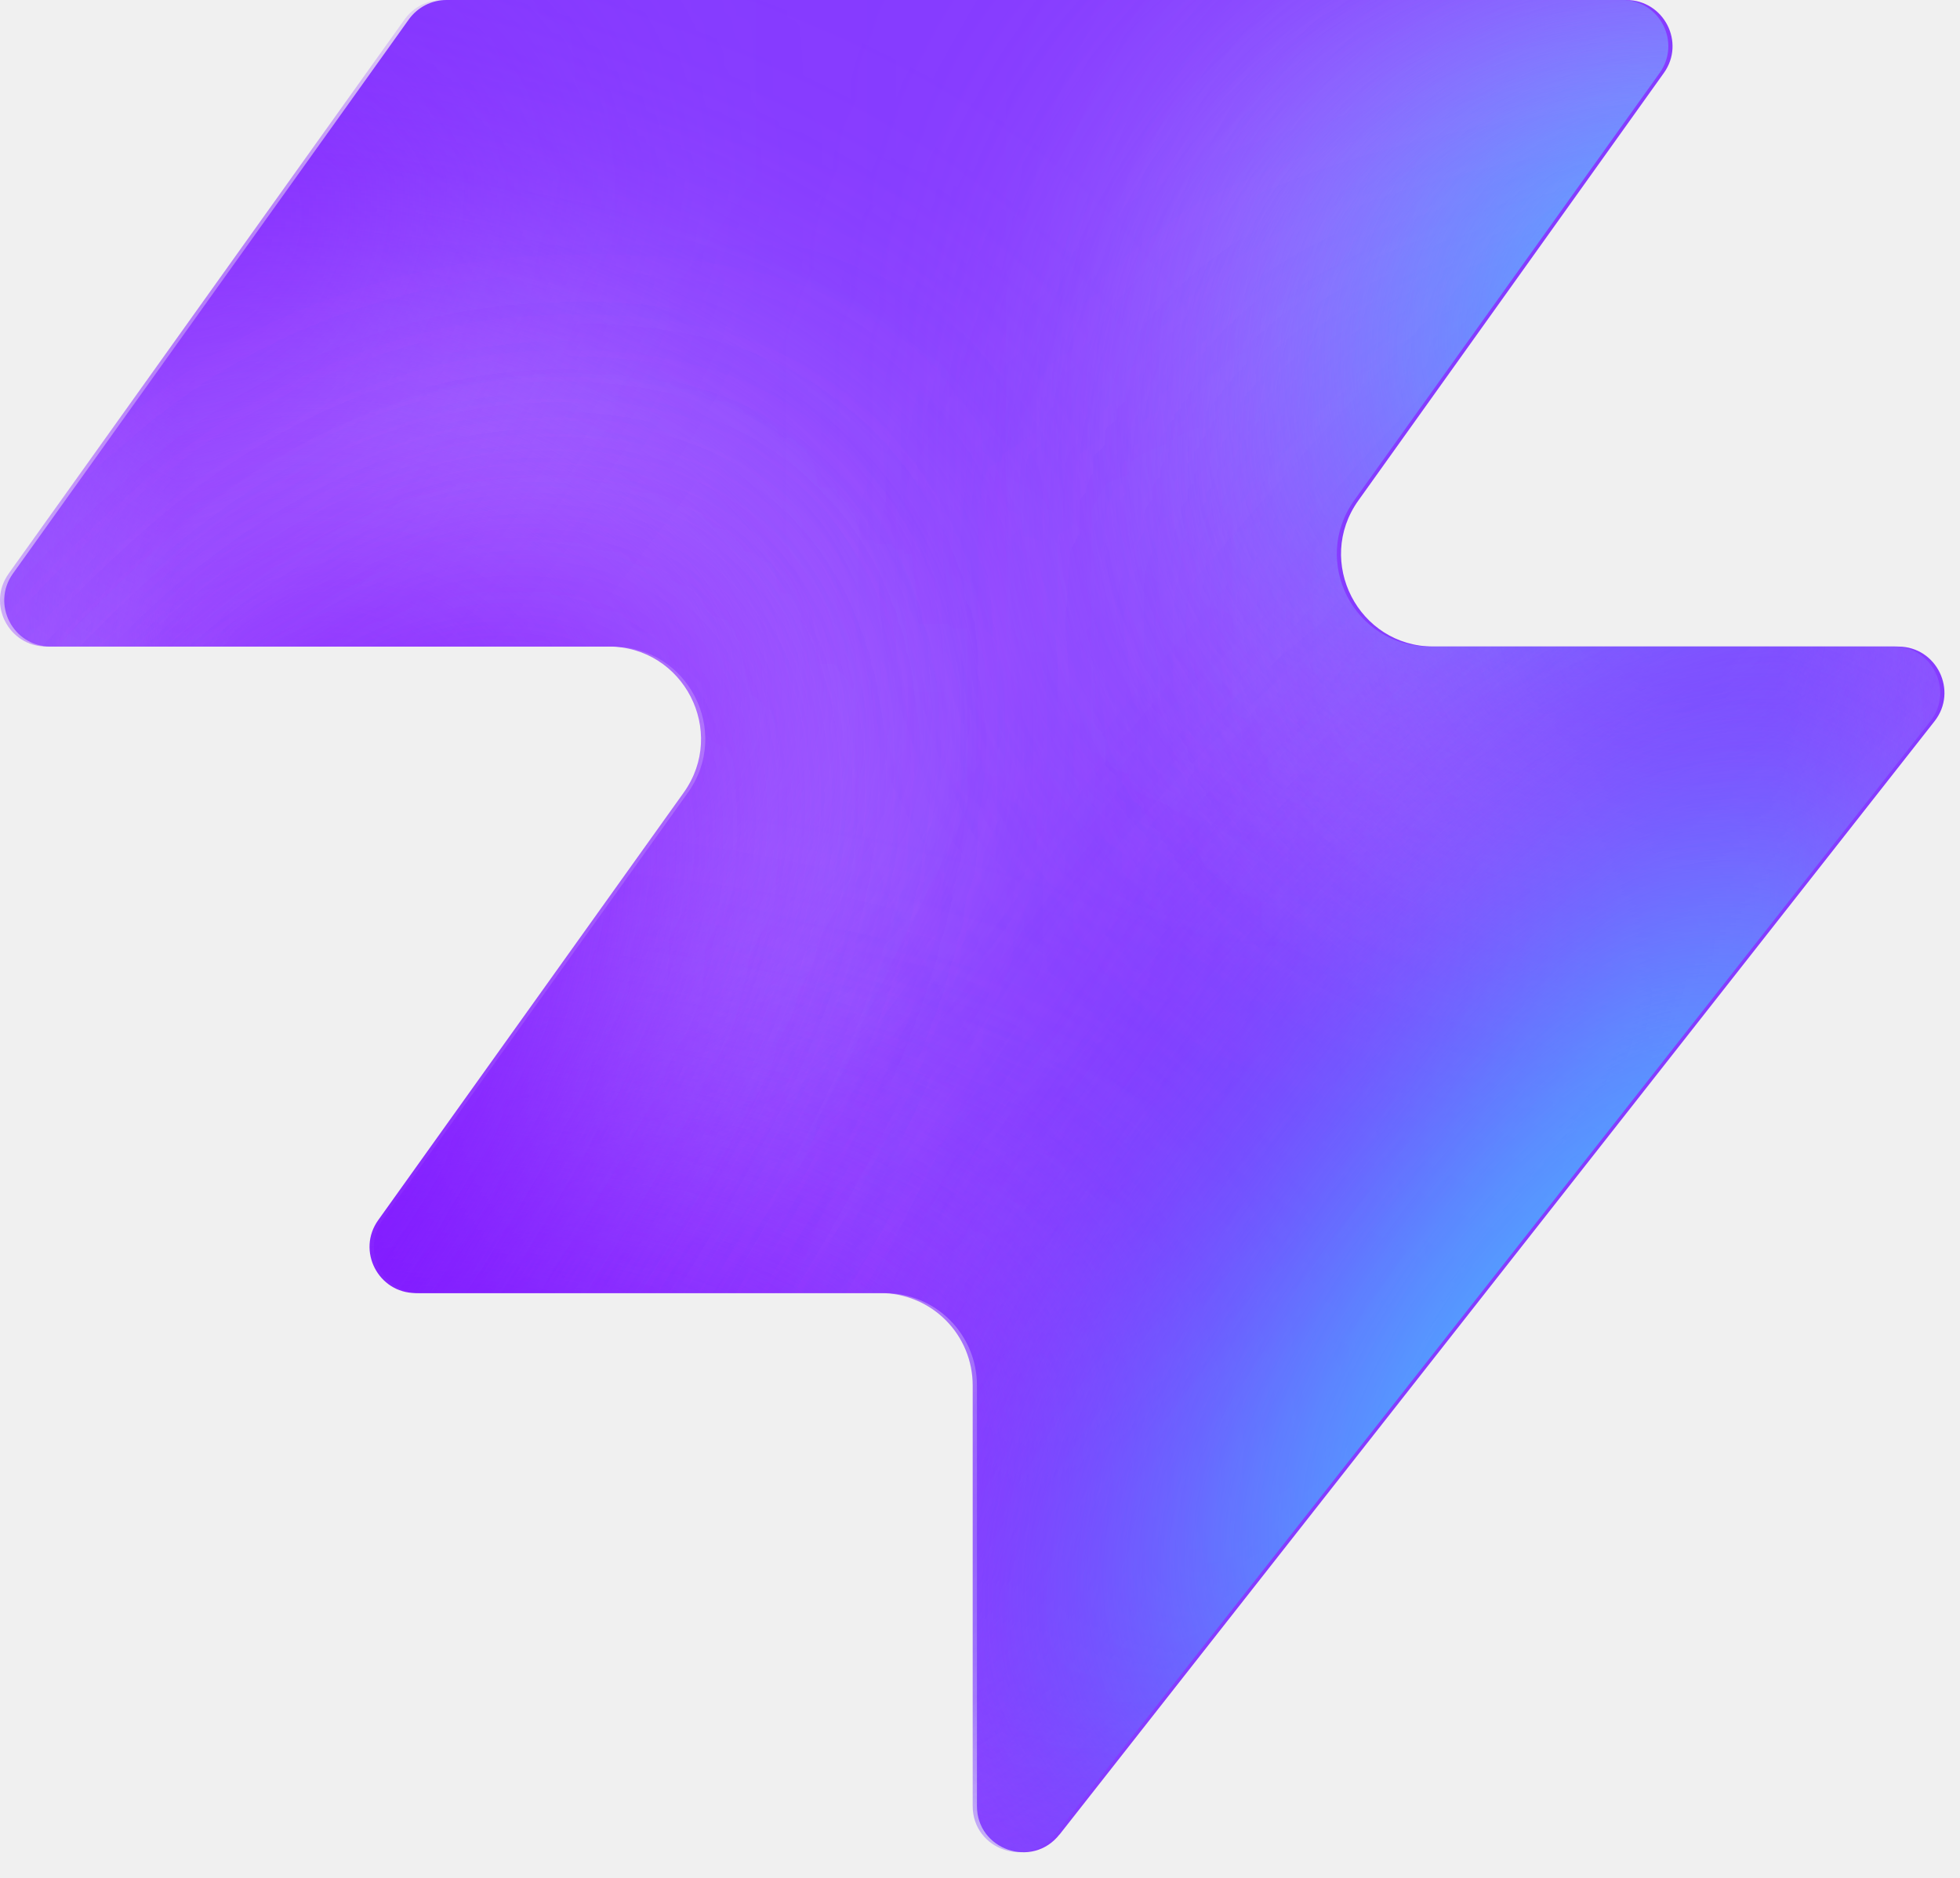
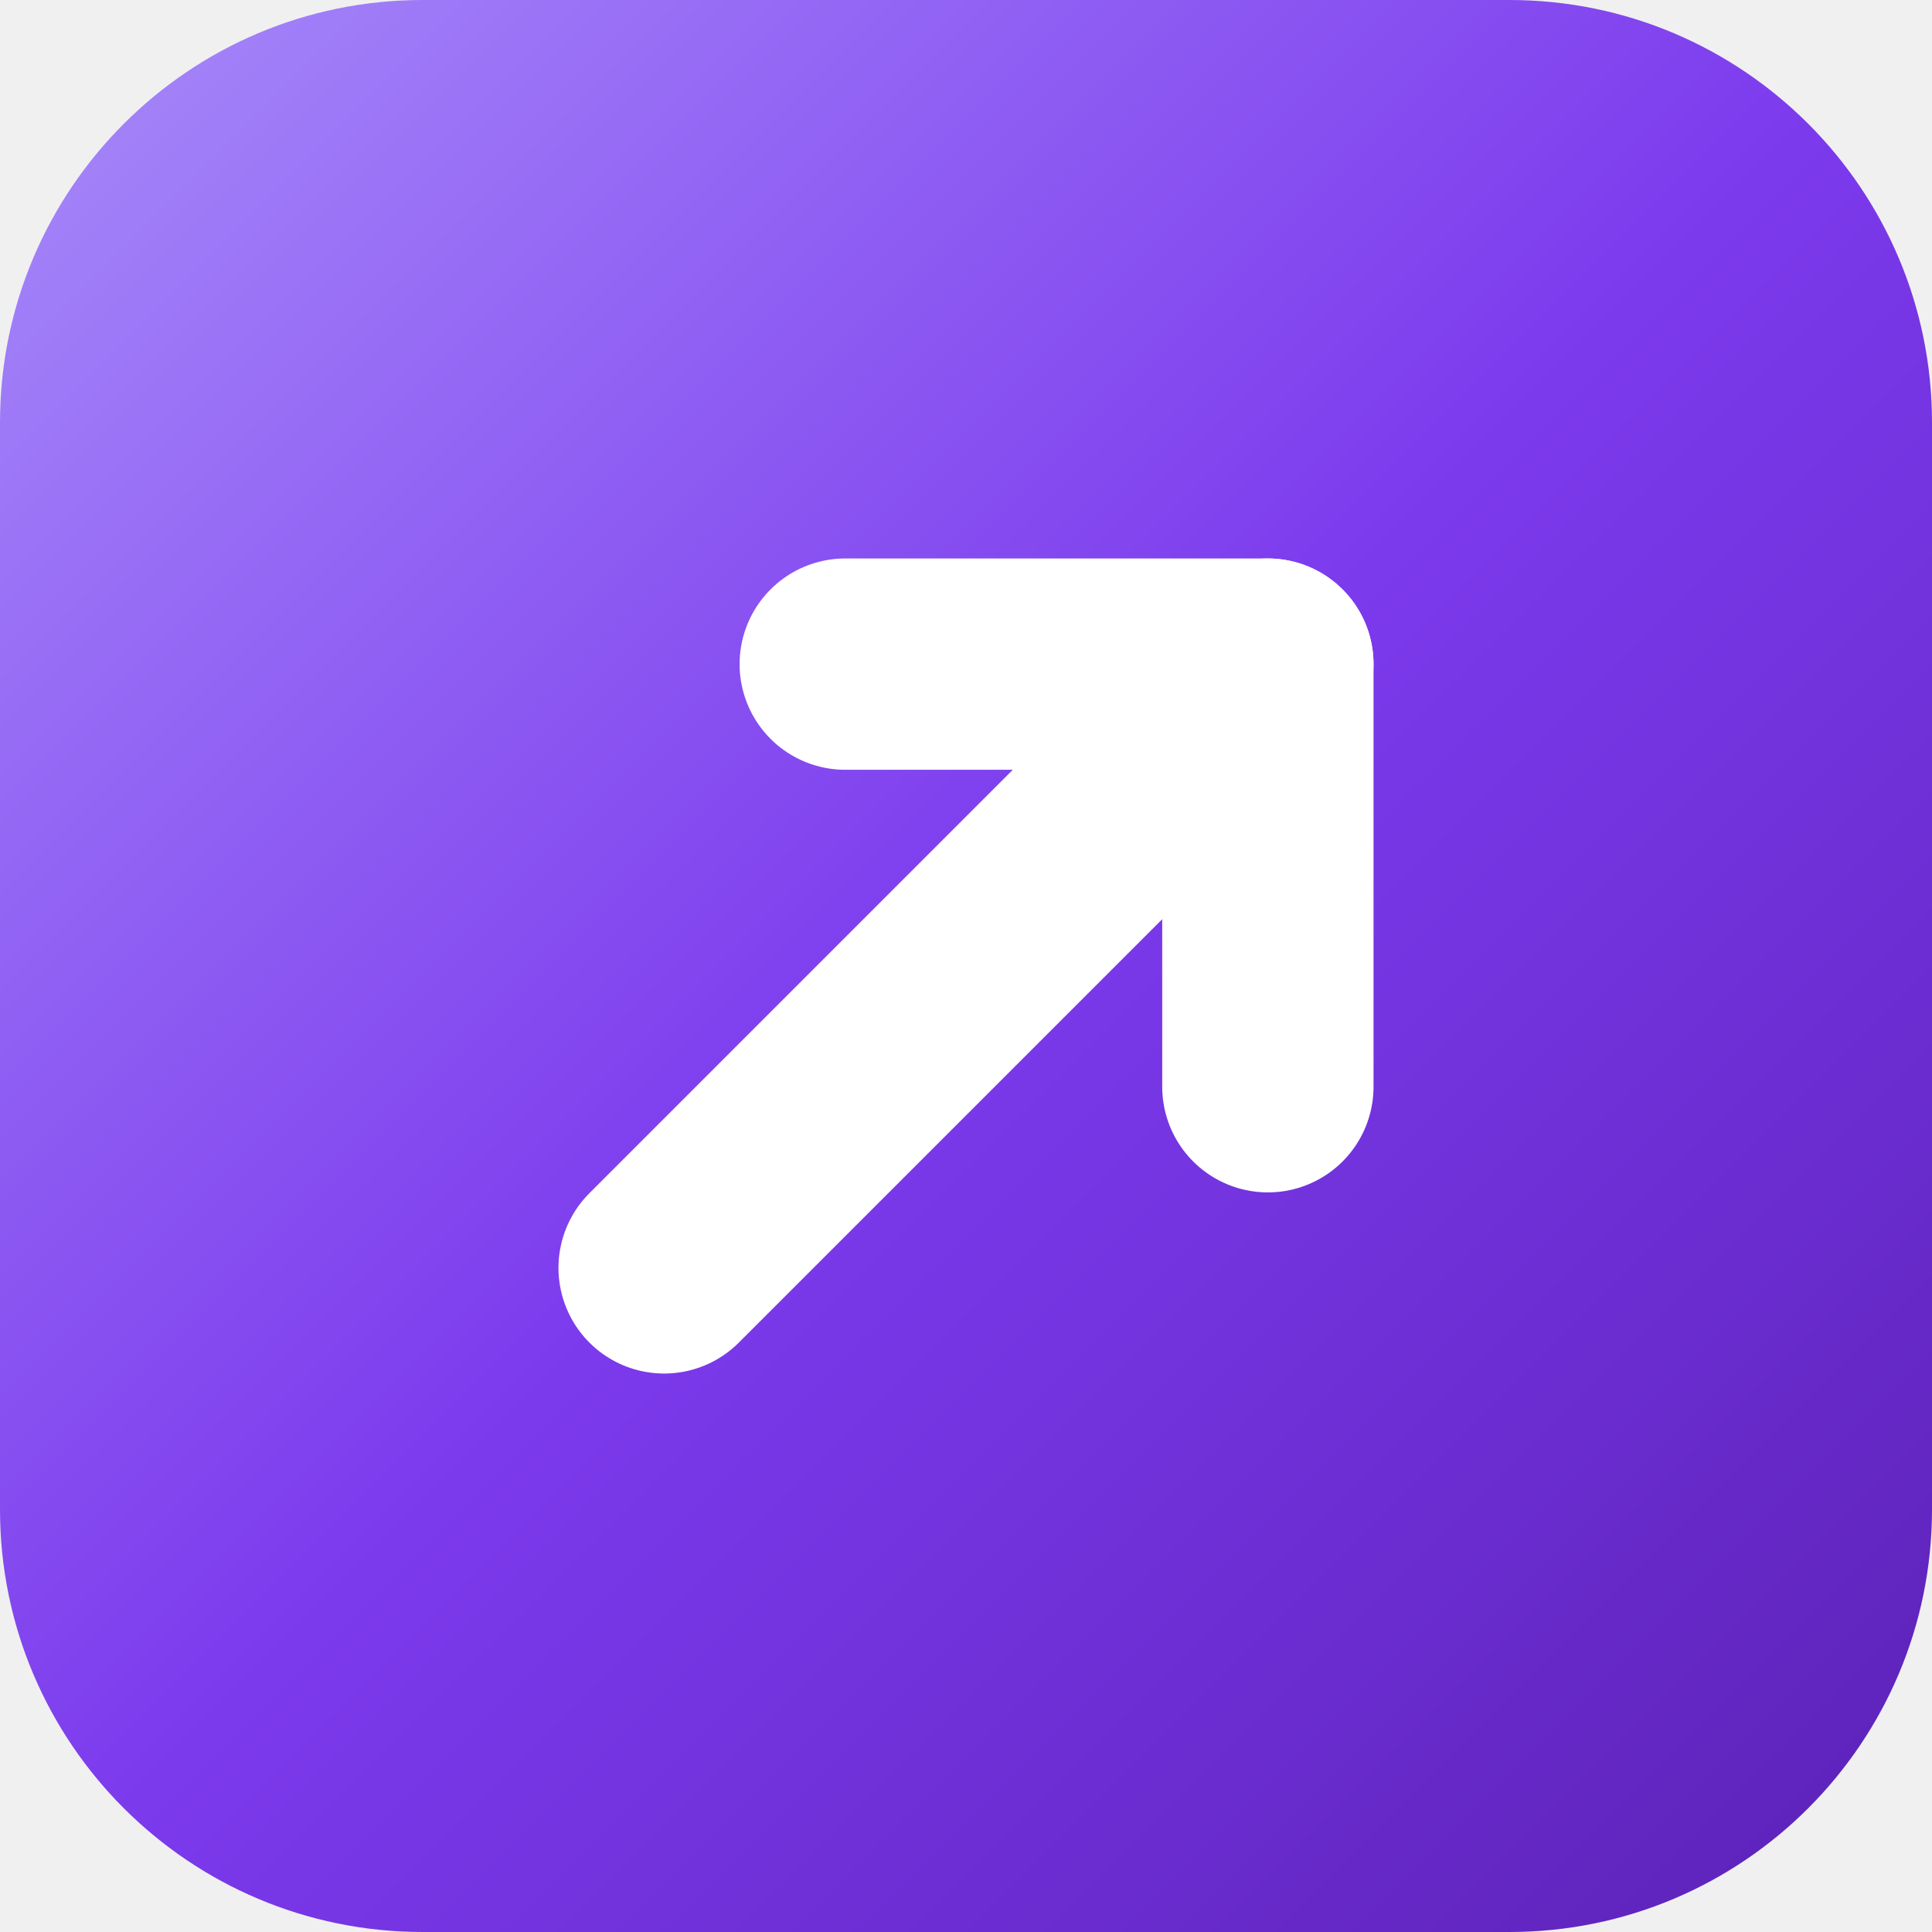
- <svg xmlns="http://www.w3.org/2000/svg" width="48" height="46" fill="none" viewBox="0 0 48 46">
-   <path fill="#863bff" d="M25.946 44.938c-.664.845-2.021.375-2.021-.698V33.937a2.26 2.26 0 0 0-2.262-2.262H10.287c-.92 0-1.456-1.04-.92-1.788l7.48-10.471c1.07-1.497 0-3.578-1.842-3.578H1.237c-.92 0-1.456-1.04-.92-1.788L10.013.474c.214-.297.556-.474.92-.474h28.894c.92 0 1.456 1.04.92 1.788l-7.48 10.471c-1.07 1.498 0 3.579 1.842 3.579h11.377c.943 0 1.473 1.088.89 1.83L25.947 44.94z" style="fill:#863bff;fill:color(display-p3 .525 .23 1);fill-opacity:1" />
-   <mask id="a" width="48" height="46" x="0" y="0" maskUnits="userSpaceOnUse" style="mask-type:alpha">
-     <path fill="#000" d="M25.842 44.938c-.664.844-2.021.375-2.021-.698V33.937a2.26 2.26 0 0 0-2.262-2.262H10.183c-.92 0-1.456-1.04-.92-1.788l7.48-10.471c1.07-1.498 0-3.579-1.842-3.579H1.133c-.92 0-1.456-1.04-.92-1.787L9.91.473c.214-.297.556-.474.92-.474h28.894c.92 0 1.456 1.04.92 1.788l-7.48 10.471c-1.07 1.498 0 3.578 1.842 3.578h11.377c.943 0 1.473 1.088.89 1.832L25.843 44.94z" style="fill:#000;fill-opacity:1" />
-   </mask>
-   <g mask="url(#a)">
-     <g filter="url(#b)">
-       <ellipse cx="5.508" cy="14.704" fill="#ede6ff" rx="5.508" ry="14.704" style="fill:#ede6ff;fill:color(display-p3 .927 .903 1);fill-opacity:1" transform="matrix(.00324 1 1 -.00324 -4.47 31.516)" />
-     </g>
-     <g filter="url(#c)">
-       <ellipse cx="10.399" cy="29.851" fill="#ede6ff" rx="10.399" ry="29.851" style="fill:#ede6ff;fill:color(display-p3 .927 .903 1);fill-opacity:1" transform="matrix(.00324 1 1 -.00324 -39.328 7.883)" />
-     </g>
-     <g filter="url(#d)">
-       <ellipse cx="5.508" cy="30.487" fill="#7e14ff" rx="5.508" ry="30.487" style="fill:#7e14ff;fill:color(display-p3 .492 .077 1);fill-opacity:1" transform="rotate(89.814 -25.913 -14.639)scale(1 -1)" />
-     </g>
-     <g filter="url(#e)">
-       <ellipse cx="5.508" cy="30.599" fill="#7e14ff" rx="5.508" ry="30.599" style="fill:#7e14ff;fill:color(display-p3 .492 .077 1);fill-opacity:1" transform="rotate(89.814 -32.644 -3.334)scale(1 -1)" />
-     </g>
-     <g filter="url(#f)">
-       <ellipse cx="5.508" cy="30.599" fill="#7e14ff" rx="5.508" ry="30.599" style="fill:#7e14ff;fill:color(display-p3 .492 .077 1);fill-opacity:1" transform="matrix(.00324 1 1 -.00324 -34.34 30.47)" />
-     </g>
-     <g filter="url(#g)">
-       <ellipse cx="14.072" cy="22.078" fill="#ede6ff" rx="14.072" ry="22.078" style="fill:#ede6ff;fill:color(display-p3 .927 .903 1);fill-opacity:1" transform="rotate(93.35 24.506 48.493)scale(-1 1)" />
-     </g>
-     <g filter="url(#h)">
-       <ellipse cx="3.47" cy="21.501" fill="#7e14ff" rx="3.47" ry="21.501" style="fill:#7e14ff;fill:color(display-p3 .492 .077 1);fill-opacity:1" transform="rotate(89.009 28.708 47.59)scale(-1 1)" />
-     </g>
-     <g filter="url(#i)">
-       <ellipse cx="3.47" cy="21.501" fill="#7e14ff" rx="3.47" ry="21.501" style="fill:#7e14ff;fill:color(display-p3 .492 .077 1);fill-opacity:1" transform="rotate(89.009 28.708 47.59)scale(-1 1)" />
-     </g>
-     <g filter="url(#j)">
-       <ellipse cx=".387" cy="8.972" fill="#7e14ff" rx="4.407" ry="29.108" style="fill:#7e14ff;fill:color(display-p3 .492 .077 1);fill-opacity:1" transform="rotate(39.51 .387 8.972)" />
-     </g>
-     <g filter="url(#k)">
-       <ellipse cx="47.523" cy="-6.092" fill="#7e14ff" rx="4.407" ry="29.108" style="fill:#7e14ff;fill:color(display-p3 .492 .077 1);fill-opacity:1" transform="rotate(37.892 47.523 -6.092)" />
-     </g>
-     <g filter="url(#l)">
-       <ellipse cx="41.412" cy="6.333" fill="#47bfff" rx="5.971" ry="9.665" style="fill:#47bfff;fill:color(display-p3 .28 .748 1);fill-opacity:1" transform="rotate(37.892 41.412 6.333)" />
-     </g>
-     <g filter="url(#m)">
-       <ellipse cx="-1.879" cy="38.332" fill="#7e14ff" rx="4.407" ry="29.108" style="fill:#7e14ff;fill:color(display-p3 .492 .077 1);fill-opacity:1" transform="rotate(37.892 -1.88 38.332)" />
-     </g>
-     <g filter="url(#n)">
-       <ellipse cx="-1.879" cy="38.332" fill="#7e14ff" rx="4.407" ry="29.108" style="fill:#7e14ff;fill:color(display-p3 .492 .077 1);fill-opacity:1" transform="rotate(37.892 -1.88 38.332)" />
-     </g>
-     <g filter="url(#o)">
-       <ellipse cx="35.651" cy="29.907" fill="#7e14ff" rx="4.407" ry="29.108" style="fill:#7e14ff;fill:color(display-p3 .492 .077 1);fill-opacity:1" transform="rotate(37.892 35.651 29.907)" />
-     </g>
-     <g filter="url(#p)">
-       <ellipse cx="38.418" cy="32.4" fill="#47bfff" rx="5.971" ry="15.297" style="fill:#47bfff;fill:color(display-p3 .28 .748 1);fill-opacity:1" transform="rotate(37.892 38.418 32.4)" />
-     </g>
+ <svg xmlns="http://www.w3.org/2000/svg" viewBox="0 0 32 32">
+   <defs>
+     <linearGradient id="fg" x1="0" y1="0" x2="32" y2="32" gradientUnits="userSpaceOnUse">
+       <stop offset="0%" stop-color="#A78BFA" />
+       <stop offset="50%" stop-color="#7C3AED" />
+       <stop offset="100%" stop-color="#5B21B6" />
+     </linearGradient>
+   </defs>
+   <rect width="32" height="32" rx="7" fill="url(#fg)" />
+   <g stroke="white" stroke-width="3.5" stroke-linecap="round" stroke-linejoin="round" fill="none">
+     <path d="M 11 21 L 21 11" />
+     <path d="M 14 11 L 21 11 L 21 18" />
  </g>
-   <defs>
-     <filter id="b" width="60.045" height="41.654" x="-19.77" y="16.149" color-interpolation-filters="sRGB" filterUnits="userSpaceOnUse">
-       <feFlood flood-opacity="0" result="BackgroundImageFix" />
-       <feBlend in="SourceGraphic" in2="BackgroundImageFix" result="shape" />
-       <feGaussianBlur result="effect1_foregroundBlur_2002_17158" stdDeviation="7.659" />
-     </filter>
-     <filter id="c" width="90.34" height="51.437" x="-54.613" y="-7.533" color-interpolation-filters="sRGB" filterUnits="userSpaceOnUse">
-       <feFlood flood-opacity="0" result="BackgroundImageFix" />
-       <feBlend in="SourceGraphic" in2="BackgroundImageFix" result="shape" />
-       <feGaussianBlur result="effect1_foregroundBlur_2002_17158" stdDeviation="7.659" />
-     </filter>
-     <filter id="d" width="79.355" height="29.4" x="-49.64" y="2.03" color-interpolation-filters="sRGB" filterUnits="userSpaceOnUse">
-       <feFlood flood-opacity="0" result="BackgroundImageFix" />
-       <feBlend in="SourceGraphic" in2="BackgroundImageFix" result="shape" />
-       <feGaussianBlur result="effect1_foregroundBlur_2002_17158" stdDeviation="4.596" />
-     </filter>
-     <filter id="e" width="79.579" height="29.4" x="-45.045" y="20.029" color-interpolation-filters="sRGB" filterUnits="userSpaceOnUse">
-       <feFlood flood-opacity="0" result="BackgroundImageFix" />
-       <feBlend in="SourceGraphic" in2="BackgroundImageFix" result="shape" />
-       <feGaussianBlur result="effect1_foregroundBlur_2002_17158" stdDeviation="4.596" />
-     </filter>
-     <filter id="f" width="79.579" height="29.4" x="-43.513" y="21.178" color-interpolation-filters="sRGB" filterUnits="userSpaceOnUse">
-       <feFlood flood-opacity="0" result="BackgroundImageFix" />
-       <feBlend in="SourceGraphic" in2="BackgroundImageFix" result="shape" />
-       <feGaussianBlur result="effect1_foregroundBlur_2002_17158" stdDeviation="4.596" />
-     </filter>
-     <filter id="g" width="74.749" height="58.852" x="15.756" y="-17.901" color-interpolation-filters="sRGB" filterUnits="userSpaceOnUse">
-       <feFlood flood-opacity="0" result="BackgroundImageFix" />
-       <feBlend in="SourceGraphic" in2="BackgroundImageFix" result="shape" />
-       <feGaussianBlur result="effect1_foregroundBlur_2002_17158" stdDeviation="7.659" />
-     </filter>
-     <filter id="h" width="61.377" height="25.362" x="23.548" y="2.284" color-interpolation-filters="sRGB" filterUnits="userSpaceOnUse">
-       <feFlood flood-opacity="0" result="BackgroundImageFix" />
-       <feBlend in="SourceGraphic" in2="BackgroundImageFix" result="shape" />
-       <feGaussianBlur result="effect1_foregroundBlur_2002_17158" stdDeviation="4.596" />
-     </filter>
-     <filter id="i" width="61.377" height="25.362" x="23.548" y="2.284" color-interpolation-filters="sRGB" filterUnits="userSpaceOnUse">
-       <feFlood flood-opacity="0" result="BackgroundImageFix" />
-       <feBlend in="SourceGraphic" in2="BackgroundImageFix" result="shape" />
-       <feGaussianBlur result="effect1_foregroundBlur_2002_17158" stdDeviation="4.596" />
-     </filter>
-     <filter id="j" width="56.045" height="63.649" x="-27.636" y="-22.853" color-interpolation-filters="sRGB" filterUnits="userSpaceOnUse">
-       <feFlood flood-opacity="0" result="BackgroundImageFix" />
-       <feBlend in="SourceGraphic" in2="BackgroundImageFix" result="shape" />
-       <feGaussianBlur result="effect1_foregroundBlur_2002_17158" stdDeviation="4.596" />
-     </filter>
-     <filter id="k" width="54.814" height="64.646" x="20.116" y="-38.415" color-interpolation-filters="sRGB" filterUnits="userSpaceOnUse">
-       <feFlood flood-opacity="0" result="BackgroundImageFix" />
-       <feBlend in="SourceGraphic" in2="BackgroundImageFix" result="shape" />
-       <feGaussianBlur result="effect1_foregroundBlur_2002_17158" stdDeviation="4.596" />
-     </filter>
-     <filter id="l" width="33.541" height="35.313" x="24.641" y="-11.323" color-interpolation-filters="sRGB" filterUnits="userSpaceOnUse">
-       <feFlood flood-opacity="0" result="BackgroundImageFix" />
-       <feBlend in="SourceGraphic" in2="BackgroundImageFix" result="shape" />
-       <feGaussianBlur result="effect1_foregroundBlur_2002_17158" stdDeviation="4.596" />
-     </filter>
-     <filter id="m" width="54.814" height="64.646" x="-29.286" y="6.009" color-interpolation-filters="sRGB" filterUnits="userSpaceOnUse">
-       <feFlood flood-opacity="0" result="BackgroundImageFix" />
-       <feBlend in="SourceGraphic" in2="BackgroundImageFix" result="shape" />
-       <feGaussianBlur result="effect1_foregroundBlur_2002_17158" stdDeviation="4.596" />
-     </filter>
-     <filter id="n" width="54.814" height="64.646" x="-29.286" y="6.009" color-interpolation-filters="sRGB" filterUnits="userSpaceOnUse">
-       <feFlood flood-opacity="0" result="BackgroundImageFix" />
-       <feBlend in="SourceGraphic" in2="BackgroundImageFix" result="shape" />
-       <feGaussianBlur result="effect1_foregroundBlur_2002_17158" stdDeviation="4.596" />
-     </filter>
-     <filter id="o" width="54.814" height="64.646" x="8.244" y="-2.416" color-interpolation-filters="sRGB" filterUnits="userSpaceOnUse">
-       <feFlood flood-opacity="0" result="BackgroundImageFix" />
-       <feBlend in="SourceGraphic" in2="BackgroundImageFix" result="shape" />
-       <feGaussianBlur result="effect1_foregroundBlur_2002_17158" stdDeviation="4.596" />
-     </filter>
-     <filter id="p" width="39.409" height="43.623" x="18.713" y="10.588" color-interpolation-filters="sRGB" filterUnits="userSpaceOnUse">
-       <feFlood flood-opacity="0" result="BackgroundImageFix" />
-       <feBlend in="SourceGraphic" in2="BackgroundImageFix" result="shape" />
-       <feGaussianBlur result="effect1_foregroundBlur_2002_17158" stdDeviation="4.596" />
-     </filter>
-   </defs>
</svg>
